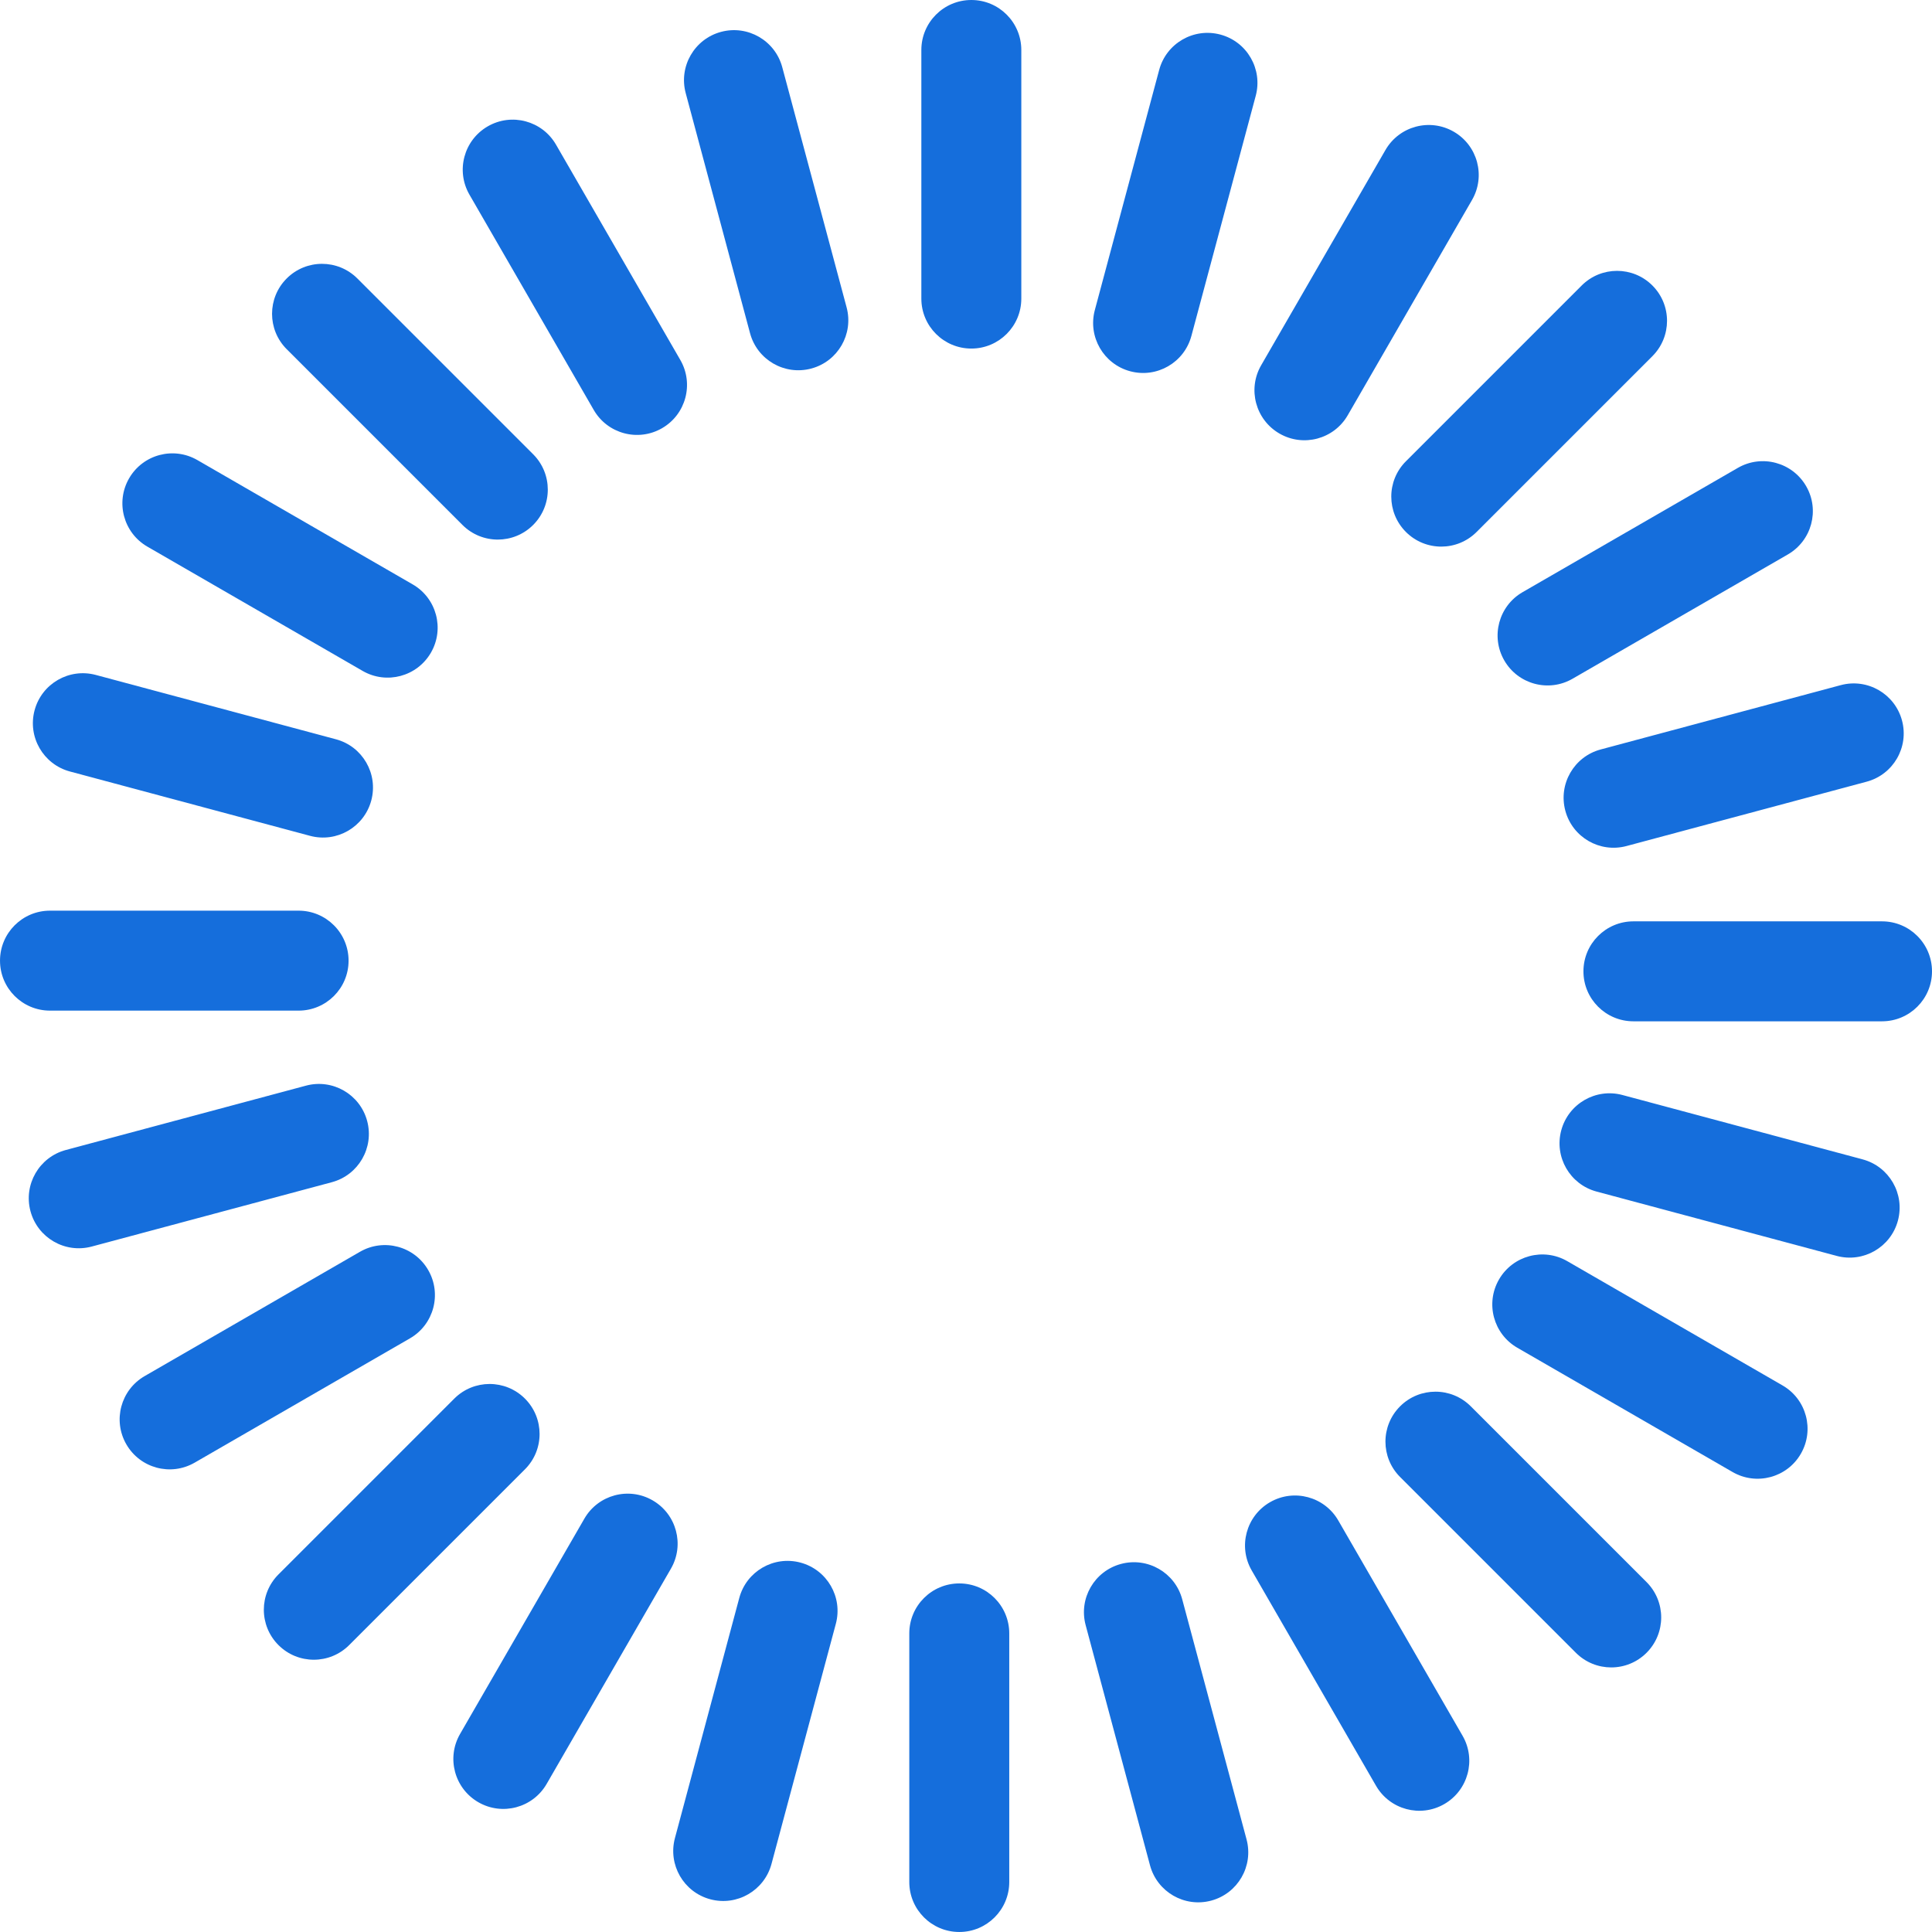
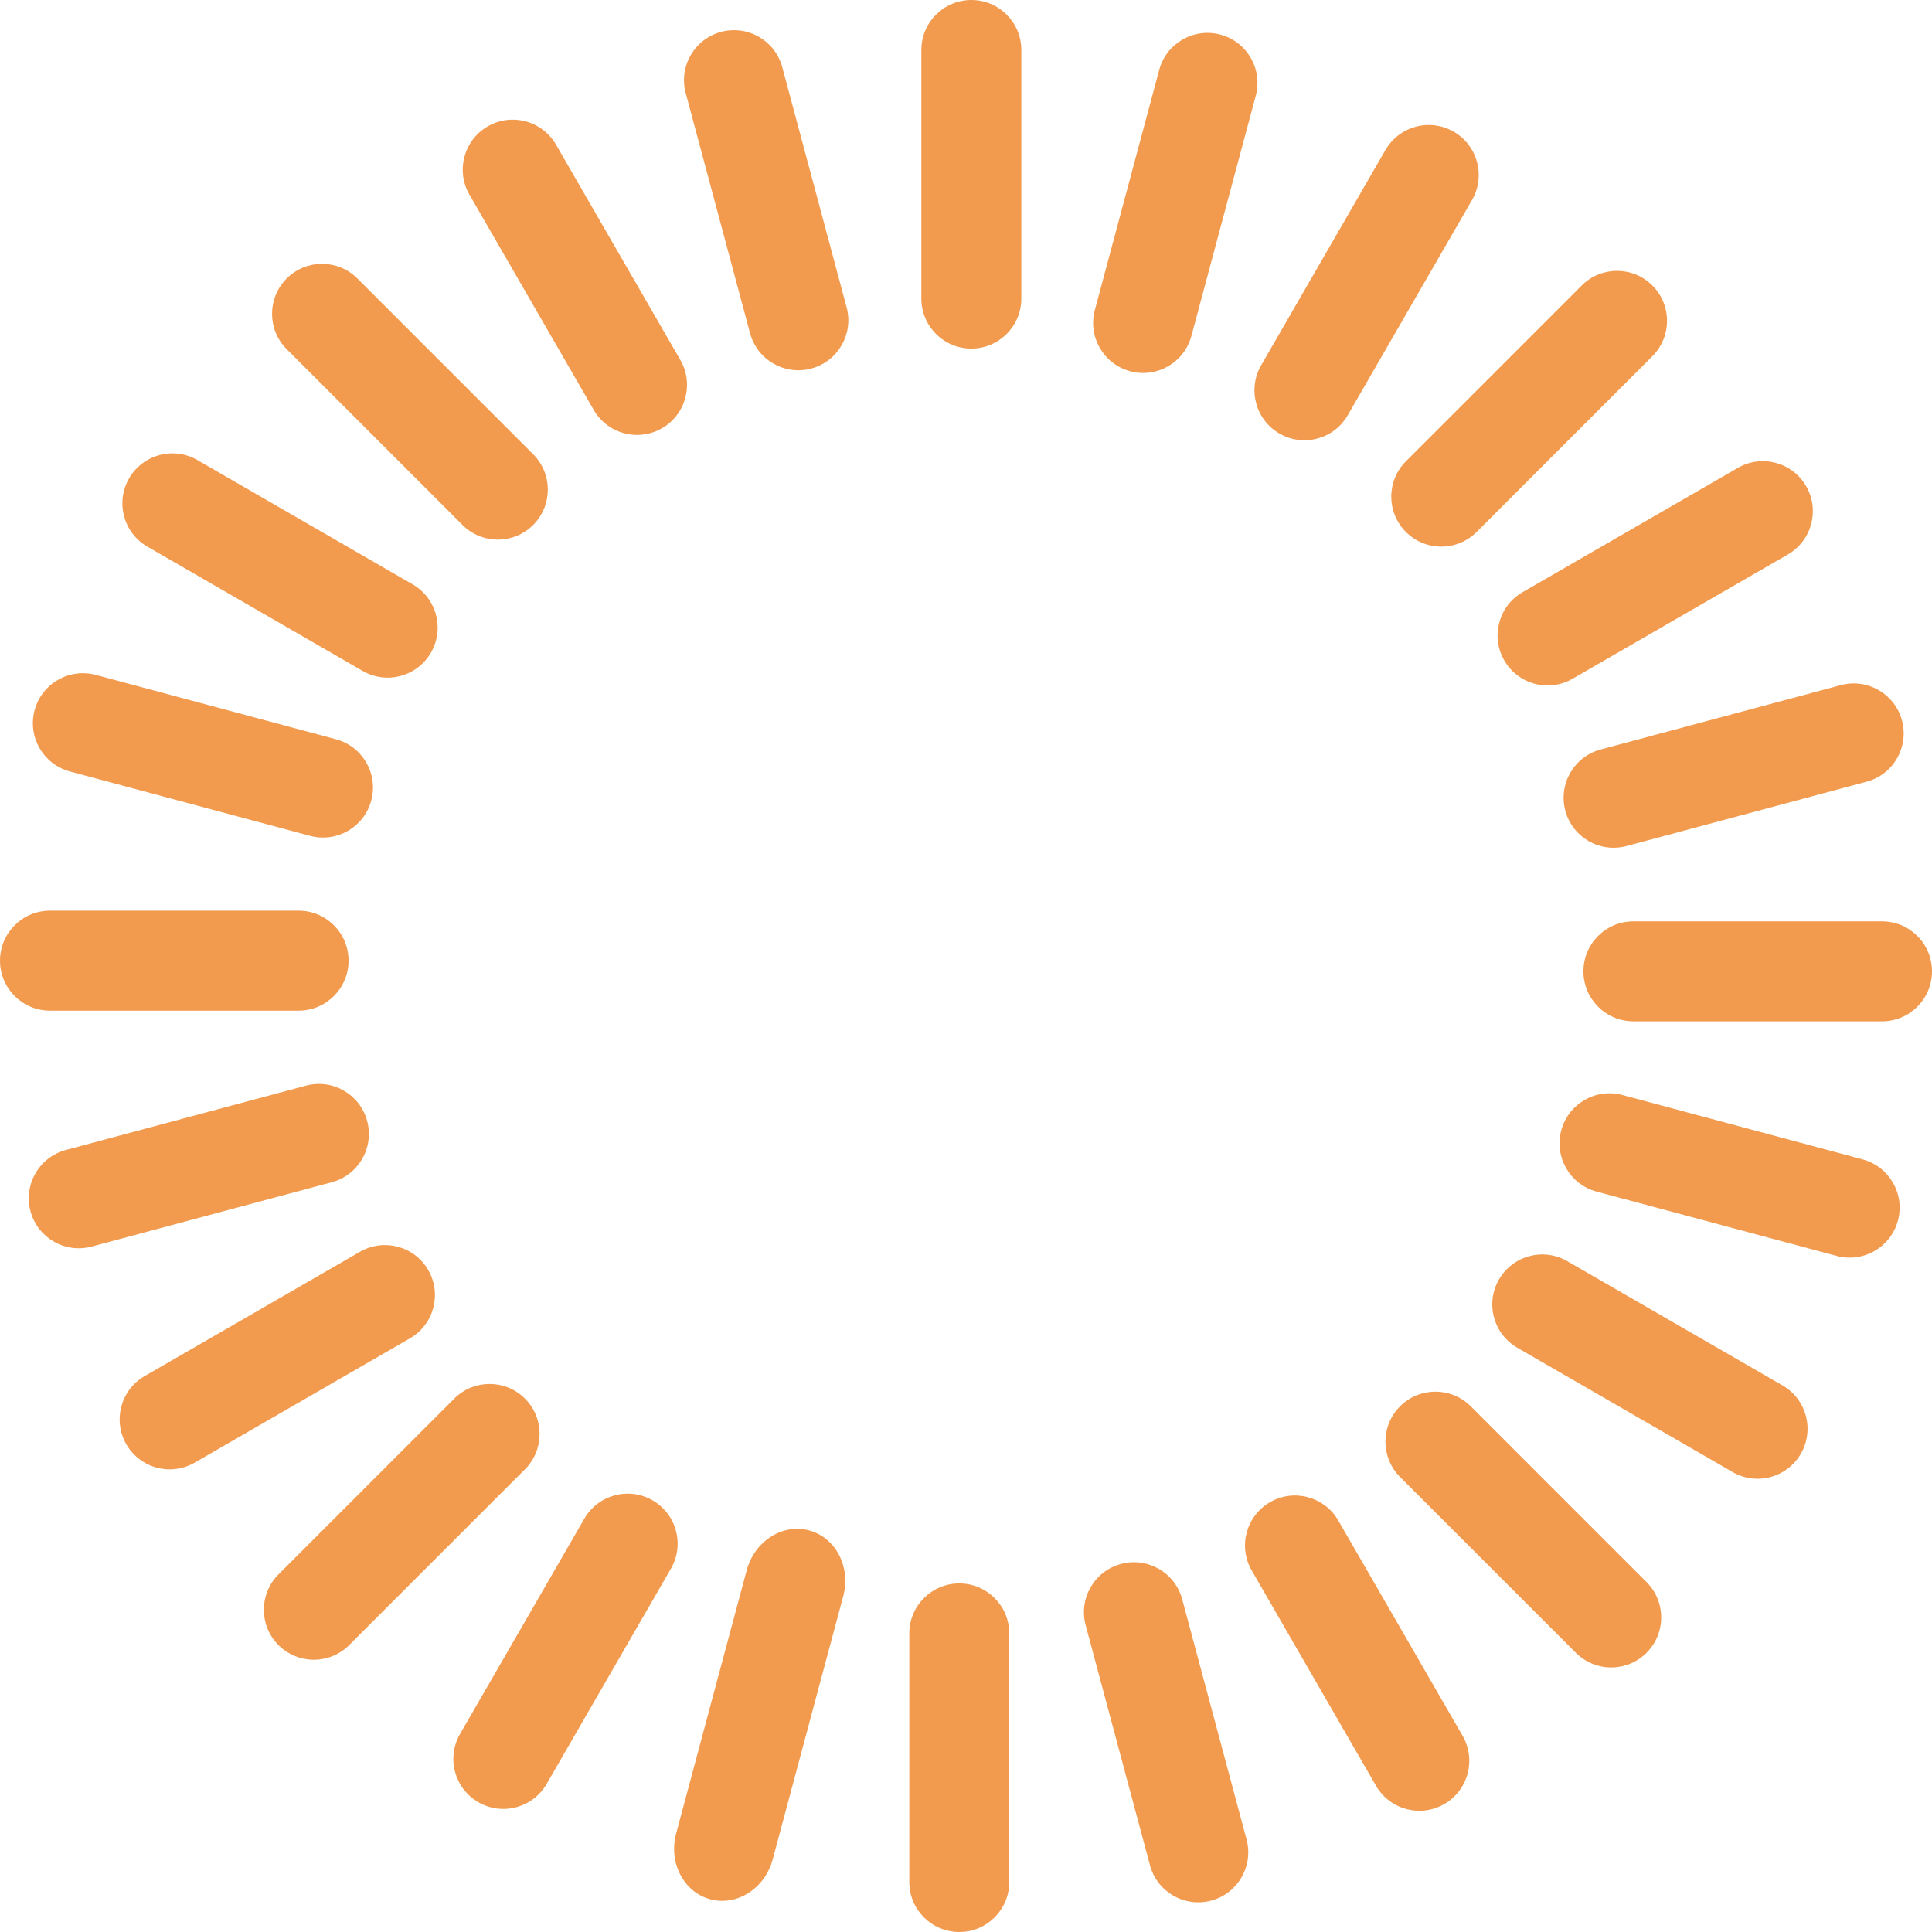
- <svg xmlns="http://www.w3.org/2000/svg" width="116" height="116" viewBox="0 0 116 116" fill="none">
-   <path d="M3.001 1.501C3.001 0.672 2.33 0 1.501 0C0.672 0 0 0.672 0 1.501V8.964C0 9.792 0.672 10.464 1.501 10.464C2.33 10.464 3.001 9.792 3.001 8.964V1.501Z" transform="translate(55.3191) scale(2)" fill="#156EDC" />
-   <path d="M3.001 1.501C3.001 0.672 2.33 0 1.501 0C0.672 0 0 0.672 0 1.501V8.964C0 9.792 0.672 10.464 1.501 10.464C2.33 10.464 3.001 9.792 3.001 8.964V1.501Z" transform="translate(54.5952 95.0713) scale(2)" fill="#156EDC" />
-   <path d="M3.001 1.501C3.001 0.672 2.33 0 1.501 0C0.672 0 0 0.672 0 1.501V8.964C0 9.792 0.672 10.464 1.501 10.464C2.33 10.464 3.001 9.792 3.001 8.964V1.501Z" transform="translate(70.3755 1.29932) scale(2) rotate(15)" fill="#156EDC" />
-   <path d="M3.001 1.501C3.001 0.672 2.33 0 1.501 0C0.672 0 0 0.672 0 1.501V8.964C0 9.792 0.672 10.464 1.501 10.464C2.33 10.464 3.001 9.792 3.001 8.964V1.501Z" transform="translate(40.3938 2.68994) scale(2) rotate(-15)" fill="#156EDC" />
-   <path d="M3.001 1.501C3.001 0.672 2.33 0 1.501 0C0.672 0 0 0.672 0 1.501V8.964C0 9.792 0.672 10.464 1.501 10.464C2.33 10.464 3.001 9.792 3.001 8.964V1.501Z" transform="translate(84.6853 6.40625) scale(2) rotate(30)" fill="#156EDC" />
-   <path d="M3.001 1.501C3.001 0.672 2.33 0 1.501 0C0.672 0 0 0.672 0 1.501V8.964C0 9.792 0.672 10.464 1.501 10.464C2.33 10.464 3.001 9.792 3.001 8.964V1.501Z" transform="translate(26.6853 9.0874) scale(2) rotate(-30)" fill="#156EDC" />
-   <path d="M3.001 1.501C3.001 0.672 2.33 0 1.501 0C0.672 0 0 0.672 0 1.501V8.964C0 9.792 0.672 10.464 1.501 10.464C2.33 10.464 3.001 9.792 3.001 8.964V1.501Z" transform="translate(97.0896 15.0193) scale(2) rotate(45)" fill="#156EDC" />
-   <path d="M3.001 1.501C3.001 0.672 2.33 0 1.501 0C0.672 0 0 0.672 0 1.501V8.964C0 9.792 0.672 10.464 1.501 10.464C2.33 10.464 3.001 9.792 3.001 8.964V1.501Z" transform="translate(15.0908 18.8425) scale(2) rotate(-45)" fill="#156EDC" />
-   <path d="M3.001 1.501C3.001 0.672 2.33 0 1.501 0C0.672 0 0 0.672 0 1.501V8.964C0 9.792 0.672 10.464 1.501 10.464C2.33 10.464 3.001 9.792 3.001 8.964V1.501Z" transform="translate(106.943 26.5913) scale(2) rotate(60)" fill="#156EDC" />
-   <path d="M3.001 1.501C3.001 0.672 2.33 0 1.501 0C0.672 0 0 0.672 0 1.501V8.964C0 9.792 0.672 10.464 1.501 10.464C2.33 10.464 3.001 9.792 3.001 8.964V1.501Z" transform="translate(6.24976 31.3203) scale(2) rotate(-60)" fill="#156EDC" />
-   <path d="M3.001 1.501C3.001 0.672 2.33 0 1.501 0C0.672 0 0 0.672 0 1.501V8.964C0 9.792 0.672 10.464 1.501 10.464C2.33 10.464 3.001 9.792 3.001 8.964V1.501Z" transform="translate(113.422 40.3594) scale(2) rotate(75)" fill="#156EDC" />
-   <path d="M3.001 1.501C3.001 0.672 2.33 0 1.501 0C0.672 0 0 0.672 0 1.501V8.964C0 9.792 0.672 10.464 1.501 10.464C2.33 10.464 3.001 9.792 3.001 8.964V1.501Z" transform="translate(1.2998 45.5449) scale(2) rotate(-75)" fill="#156EDC" />
-   <path d="M3.001 1.501C3.001 0.672 2.33 0 1.501 0C0.672 0 0 0.672 0 1.501V8.964C0 9.792 0.672 10.464 1.501 10.464C2.33 10.464 3.001 9.792 3.001 8.964V1.501Z" transform="translate(116 55.3191) scale(2) rotate(90)" fill="#156EDC" />
-   <path d="M3.001 1.501C3.001 0.672 2.33 0 1.501 0C0.672 0 0 0.672 0 1.501V8.964C0 9.792 0.672 10.464 1.501 10.464C2.33 10.464 3.001 9.792 3.001 8.964V1.501Z" transform="translate(20.9287 54.6775) scale(2) rotate(90)" fill="#156EDC" />
-   <path d="M3.001 1.501C3.001 0.672 2.33 0 1.501 0C0.672 0 0 0.672 0 1.501V8.964C0 9.792 0.672 10.464 1.501 10.464C2.33 10.464 3.001 9.792 3.001 8.964V1.501Z" transform="translate(114.731 70.386) scale(2) rotate(105)" fill="#156EDC" />
-   <path d="M3.001 1.501C3.001 0.672 2.33 0 1.501 0C0.672 0 0 0.672 0 1.501V8.964C0 9.792 0.672 10.464 1.501 10.464C2.33 10.464 3.001 9.792 3.001 8.964V1.501Z" transform="translate(2.60693 75.6216) scale(2) rotate(-105)" fill="#156EDC" />
-   <path d="M3.001 1.501C3.001 0.672 2.33 0 1.501 0C0.672 0 0 0.672 0 1.501V8.964C0 9.792 0.672 10.464 1.501 10.464C2.33 10.464 3.001 9.792 3.001 8.964V1.501Z" transform="translate(109.627 84.6853) scale(2) rotate(120)" fill="#156EDC" />
-   <path d="M3.001 1.501C3.001 0.672 2.33 0 1.501 0C0.672 0 0 0.672 0 1.501V8.964C0 9.792 0.672 10.464 1.501 10.464C2.33 10.464 3.001 9.792 3.001 8.964V1.501Z" transform="translate(9.0874 89.3208) scale(2) rotate(-120)" fill="#156EDC" />
-   <path d="M3.001 1.501C3.001 0.672 2.33 0 1.501 0C0.672 0 0 0.672 0 1.501V8.964C0 9.792 0.672 10.464 1.501 10.464C2.33 10.464 3.001 9.792 3.001 8.964V1.501Z" transform="translate(100.984 97.1133) scale(2) rotate(135)" fill="#156EDC" />
-   <path d="M3.001 1.501C3.001 0.672 2.33 0 1.501 0C0.672 0 0 0.672 0 1.501V8.964C0 9.792 0.672 10.464 1.501 10.464C2.33 10.464 3.001 9.792 3.001 8.964V1.501Z" transform="translate(18.8425 100.896) scale(2) rotate(-135)" fill="#156EDC" />
-   <path d="M3.001 1.501C3.001 0.672 2.33 0 1.501 0C0.672 0 0 0.672 0 1.501V8.964C0 9.792 0.672 10.464 1.501 10.464C2.33 10.464 3.001 9.792 3.001 8.964V1.501Z" transform="translate(89.3164 106.818) scale(2) rotate(150)" fill="#156EDC" />
-   <path d="M3.001 1.501C3.001 0.672 2.33 0 1.501 0C0.672 0 0 0.672 0 1.501V8.964C0 9.792 0.672 10.464 1.501 10.464C2.33 10.464 3.001 9.792 3.001 8.964V1.501Z" transform="translate(31.3203 109.709) scale(2) rotate(-150)" fill="#156EDC" />
-   <path d="M3.001 1.501C3.001 0.672 2.33 0 1.501 0C0.672 0 0 0.672 0 1.501V8.964C0 9.792 0.672 10.464 1.501 10.464C2.33 10.464 3.001 9.792 3.001 8.964V1.501Z" transform="translate(75.6216 113.339) scale(2) rotate(165)" fill="#156EDC" />
-   <path d="M3.001 1.501C3.001 0.672 2.33 0 1.501 0C0.672 0 0 0.672 0 1.501V8.964C0 9.792 0.672 10.464 1.501 10.464C2.33 10.464 3.001 9.792 3.001 8.964V1.501Z" transform="translate(45.5449 114.812) scale(2) rotate(-165)" fill="#156EDC" />
+ <svg xmlns="http://www.w3.org/2000/svg" width="116px" height="116px" viewBox="0 0 116 116" version="1.1">
+   <defs />
+   <g id="Page-1" stroke="none" stroke-width="1" fill="none" fill-rule="evenodd" fill-opacity="0.97">
+     <g id="Group" fill="#F2994A" fill-rule="nonzero">
+       <path d="M61.322,3.001 C61.322,1.344 59.978,0 58.321,0 C56.663,0 55.319,1.344 55.319,3.001 L55.319,17.927 C55.319,19.585 56.663,20.929 58.321,20.929 C59.978,20.929 61.322,19.585 61.322,17.927 L61.322,3.001 Z" id="Shape" />
+       <path d="M60.598,98.073 C60.598,96.415 59.254,95.071 57.597,95.071 C55.939,95.071 54.595,96.415 54.595,98.073 L54.595,112.999 C54.595,114.656 55.939,116 57.597,116 C59.254,116 60.598,114.656 60.598,112.999 L60.598,98.073 Z" id="Shape" />
+       <path d="M73.568,4.721 C73.568,3.063 72.224,1.72 70.566,1.72 C68.909,1.72 67.565,3.063 67.565,4.721 L67.565,19.647 C67.565,21.304 68.909,22.648 70.566,22.648 C72.224,22.648 73.568,21.304 73.568,19.647 L73.568,4.721 Z" id="Shape" transform="translate(70.56627, 12.18388) rotate(15) translate(-70.56627, -12.18388) " />
+       <path d="M49.003,4.558 C49.003,2.9 47.659,1.557 46.001,1.557 C44.344,1.557 43,2.9 43,4.558 L43,19.484 C43,21.141 44.344,22.485 46.001,22.485 C47.659,22.485 49.003,21.141 49.003,19.484 L49.003,4.558 Z" id="Shape" transform="translate(46.00129, 12.02086) rotate(-15) translate(-46.00129, -12.02086) " />
+       <path d="M85.054,9.506 C85.054,7.849 83.71,6.505 82.052,6.505 C80.395,6.505 79.051,7.849 79.051,9.506 L79.051,24.432 C79.051,26.09 80.395,27.434 82.052,27.434 C83.71,27.434 85.054,26.09 85.054,24.432 L85.054,9.506 Z" id="Shape" transform="translate(82.05244, 16.9693) rotate(30) translate(-82.05244, -16.9693) " />
+       <path d="M37.518,9.186 C37.518,7.529 36.174,6.185 34.517,6.185 C32.859,6.185 31.515,7.529 31.515,9.186 L31.515,24.112 C31.515,25.77 32.859,27.113 34.517,27.113 C36.174,27.113 37.518,25.77 37.518,24.112 L37.518,9.186 Z" id="Shape" transform="translate(34.51674, 16.64905) rotate(-30) translate(-34.51674, -16.64905) " />
+       <path d="M94.814,17.078 C94.814,15.42 93.47,14.077 91.813,14.077 C90.155,14.077 88.811,15.42 88.811,17.078 L88.811,32.004 C88.811,33.662 90.155,35.005 91.813,35.005 C93.47,35.005 94.814,33.662 94.814,32.004 L94.814,17.078 Z" id="Shape" transform="translate(91.81253, 24.54099) rotate(45) translate(-91.81253, -24.54099) " />
+       <path d="M27.614,16.657 C27.614,14.999 26.27,13.655 24.612,13.655 C22.955,13.655 21.611,14.999 21.611,16.657 L21.611,31.583 C21.611,33.24 22.955,34.584 24.612,34.584 C26.27,34.584 27.614,33.24 27.614,31.583 L27.614,16.657 Z" id="Shape" transform="translate(24.61249, 24.11957) rotate(-45) translate(-24.61249, -24.11957) " />
+       <path d="M102.383,26.96 C102.383,25.302 101.039,23.958 99.381,23.958 C97.724,23.958 96.38,25.302 96.38,26.96 L96.38,41.886 C96.38,43.543 97.724,44.887 99.381,44.887 C101.039,44.887 102.383,43.543 102.383,41.886 L102.383,26.96 Z" id="Shape" transform="translate(99.38135, 34.42274) rotate(60) translate(-99.38135, -34.42274) " />
+       <path d="M19.814,26.49 C19.814,24.833 18.47,23.489 16.813,23.489 C15.155,23.489 13.811,24.833 13.811,26.49 L13.811,41.416 C13.811,43.074 15.155,44.417 16.813,44.417 C18.47,44.417 19.814,43.074 19.814,41.416 L19.814,26.49 Z" id="Shape" transform="translate(16.81281, 33.95316) rotate(-60) translate(-16.81281, -33.95316) " />
+       <path d="M107.092,38.504 C107.092,36.846 105.749,35.503 104.091,35.503 C102.433,35.503 101.09,36.846 101.09,38.504 L101.09,53.43 C101.09,55.087 102.433,56.431 104.091,56.431 C105.749,56.431 107.092,55.087 107.092,53.43 L107.092,38.504 Z" id="Shape" transform="translate(104.0911, 45.96689) rotate(75) translate(-104.0911, -45.96689) " />
+       <path d="M15.186,37.891 C15.186,36.234 13.842,34.89 12.184,34.89 C10.527,34.89 9.183,36.234 9.183,37.891 L9.183,52.817 C9.183,54.475 10.527,55.818 12.184,55.818 C13.842,55.818 15.186,54.475 15.186,52.817 L15.186,37.891 Z" id="Shape" transform="translate(12.18436, 45.35413) rotate(-75) translate(-12.18436, -45.35413) " />
+       <path d="M108.537,50.858 C108.537,49.2 107.193,47.856 105.536,47.856 C103.878,47.856 102.534,49.2 102.534,50.858 L102.534,65.783 C102.534,67.441 103.878,68.785 105.536,68.785 C107.193,68.785 108.537,67.441 108.537,65.783 L108.537,50.858 Z" id="Shape" transform="translate(105.5357, 58.3205) rotate(90) translate(-105.5357, -58.3205) " />
+       <path d="M13.466,50.216 C13.466,48.558 12.122,47.215 10.464,47.215 C8.807,47.215 7.463,48.558 7.463,50.216 L7.463,65.142 C7.463,66.799 8.807,68.143 10.464,68.143 C12.122,68.143 13.466,66.799 13.466,65.142 L13.466,50.216 Z" id="Shape" transform="translate(10.4644, 57.6789) rotate(90) translate(-10.4644, -57.6789) " />
+       <path d="M106.848,63.114 C106.848,61.456 105.504,60.112 103.846,60.112 C102.189,60.112 100.845,61.456 100.845,63.114 L100.845,78.04 C100.845,79.697 102.189,81.041 103.846,81.041 C105.504,81.041 106.848,79.697 106.848,78.04 L106.848,63.114 Z" id="Shape" transform="translate(103.8464, 70.57677) rotate(105) translate(-103.8464, -70.57677) " />
+       <path d="M14.939,62.551 C14.939,60.894 13.595,59.55 11.938,59.55 C10.28,59.55 8.936,60.894 8.936,62.551 L8.936,77.477 C8.936,79.135 10.28,80.478 11.938,80.478 C13.595,80.478 14.939,79.135 14.939,77.477 L14.939,62.551 Z" id="Shape" transform="translate(11.93785, 70.01411) rotate(-105) translate(-11.93785, -70.01411) " />
+       <path d="M102.065,74.59 C102.065,72.932 100.722,71.588 99.064,71.588 C97.406,71.588 96.063,72.932 96.063,74.59 L96.063,89.515 C96.063,91.173 97.406,92.517 99.064,92.517 C100.722,92.517 102.065,91.173 102.065,89.515 L102.065,74.59 Z" id="Shape" transform="translate(99.06395, 82.05244) rotate(120) translate(-99.06395, -82.05244) " />
+       <path d="M19.65,74.026 C19.65,72.369 18.307,71.025 16.649,71.025 C14.991,71.025 13.648,72.369 13.648,74.026 L13.648,88.952 C13.648,90.61 14.991,91.954 16.649,91.954 C18.307,91.954 19.65,90.61 19.65,88.952 L19.65,74.026 Z" id="Shape" transform="translate(16.64905, 81.48936) rotate(-120) translate(-16.64905, -81.48936) " />
+       <path d="M94.464,84.373 C94.464,82.716 93.12,81.372 91.462,81.372 C89.805,81.372 88.461,82.716 88.461,84.373 L88.461,99.299 C88.461,100.957 89.805,102.301 91.462,102.301 C93.12,102.301 94.464,100.957 94.464,99.299 L94.464,84.373 Z" id="Shape" transform="translate(91.46231, 91.83623) rotate(135) translate(-91.46231, -91.83623) " />
+       <path d="M27.121,83.911 C27.121,82.254 25.777,80.91 24.12,80.91 C22.462,80.91 21.118,82.254 21.118,83.911 L21.118,98.837 C21.118,100.495 22.462,101.839 24.12,101.839 C25.777,101.839 27.121,100.495 27.121,98.837 L27.121,83.911 Z" id="Shape" transform="translate(24.11957, 91.37431) rotate(-135) translate(-24.11957, -91.37431) " />
+       <path d="M84.486,91.793 C84.486,90.136 83.143,88.792 81.485,88.792 C79.827,88.792 78.484,90.136 78.484,91.793 L78.484,106.719 C78.484,108.377 79.827,109.721 81.485,109.721 C83.143,109.721 84.486,108.377 84.486,106.719 L84.486,91.793 Z" id="Shape" transform="translate(81.48496, 99.25635) rotate(150) translate(-81.48496, -99.25635) " />
+       <path d="M36.955,91.683 C36.955,90.025 35.611,88.682 33.953,88.682 C32.296,88.682 30.952,90.025 30.952,91.683 L30.952,106.609 C30.952,108.267 32.296,109.61 33.953,109.61 C35.611,109.61 36.955,108.267 36.955,106.609 L36.955,91.683 Z" id="Shape" transform="translate(33.95316, 99.14595) rotate(-150) translate(-33.95316, -99.14595) " />
+       <path d="M73.016,96.545 C73.016,94.888 71.672,93.544 70.014,93.544 C68.356,93.544 67.013,94.888 67.013,96.545 L67.013,111.471 C67.013,113.129 68.356,114.472 70.014,114.472 C71.672,114.472 73.016,113.129 73.016,111.471 L73.016,96.545 Z" id="Shape" transform="translate(70.01411, 104.0081) rotate(165) translate(-70.01411, -104.0081) " />
+       <path d="M48.614,94.785 C48.614,92.969 47.271,91.497 45.613,91.497 C43.955,91.497 42.612,92.969 42.612,94.785 L42.612,111.138 C42.612,112.954 43.955,114.426 45.613,114.426 C47.271,114.426 48.614,112.954 48.614,111.138 L48.614,94.785 Z" id="Shape" transform="translate(45.61295, 102.9615) rotate(-165) translate(-45.61295, -102.9615) " />
+     </g>
+   </g>
</svg>
